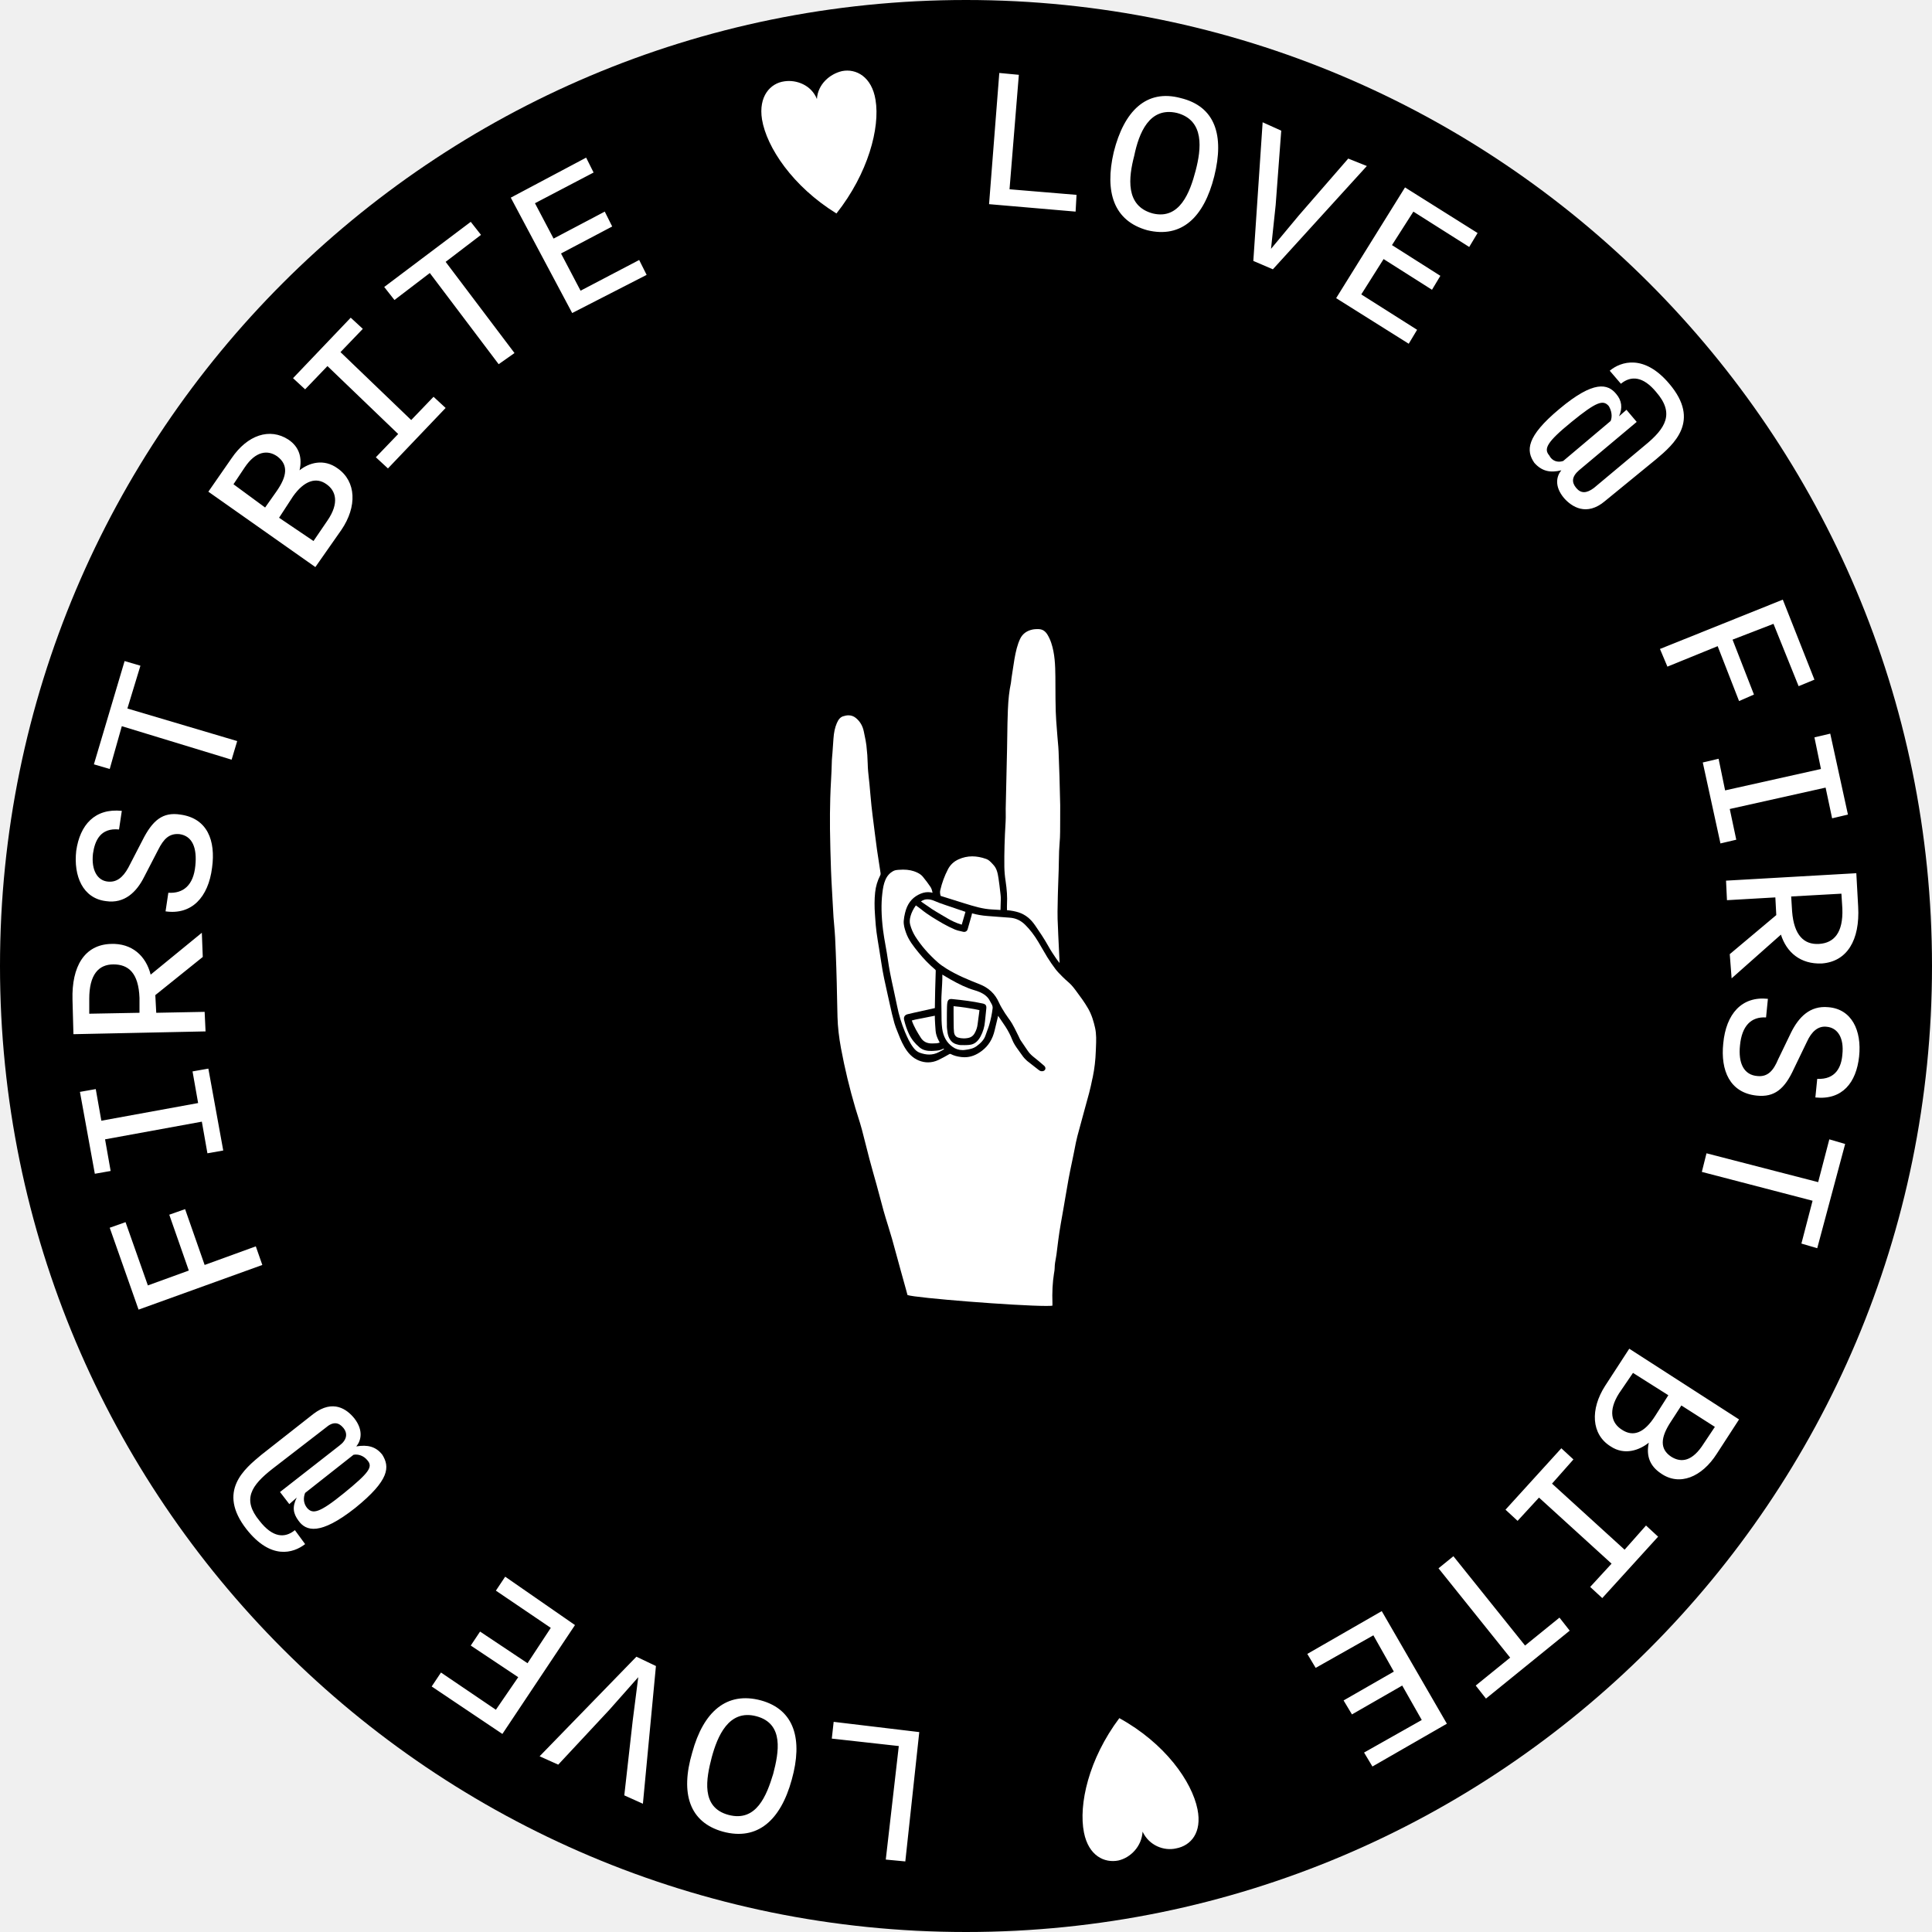
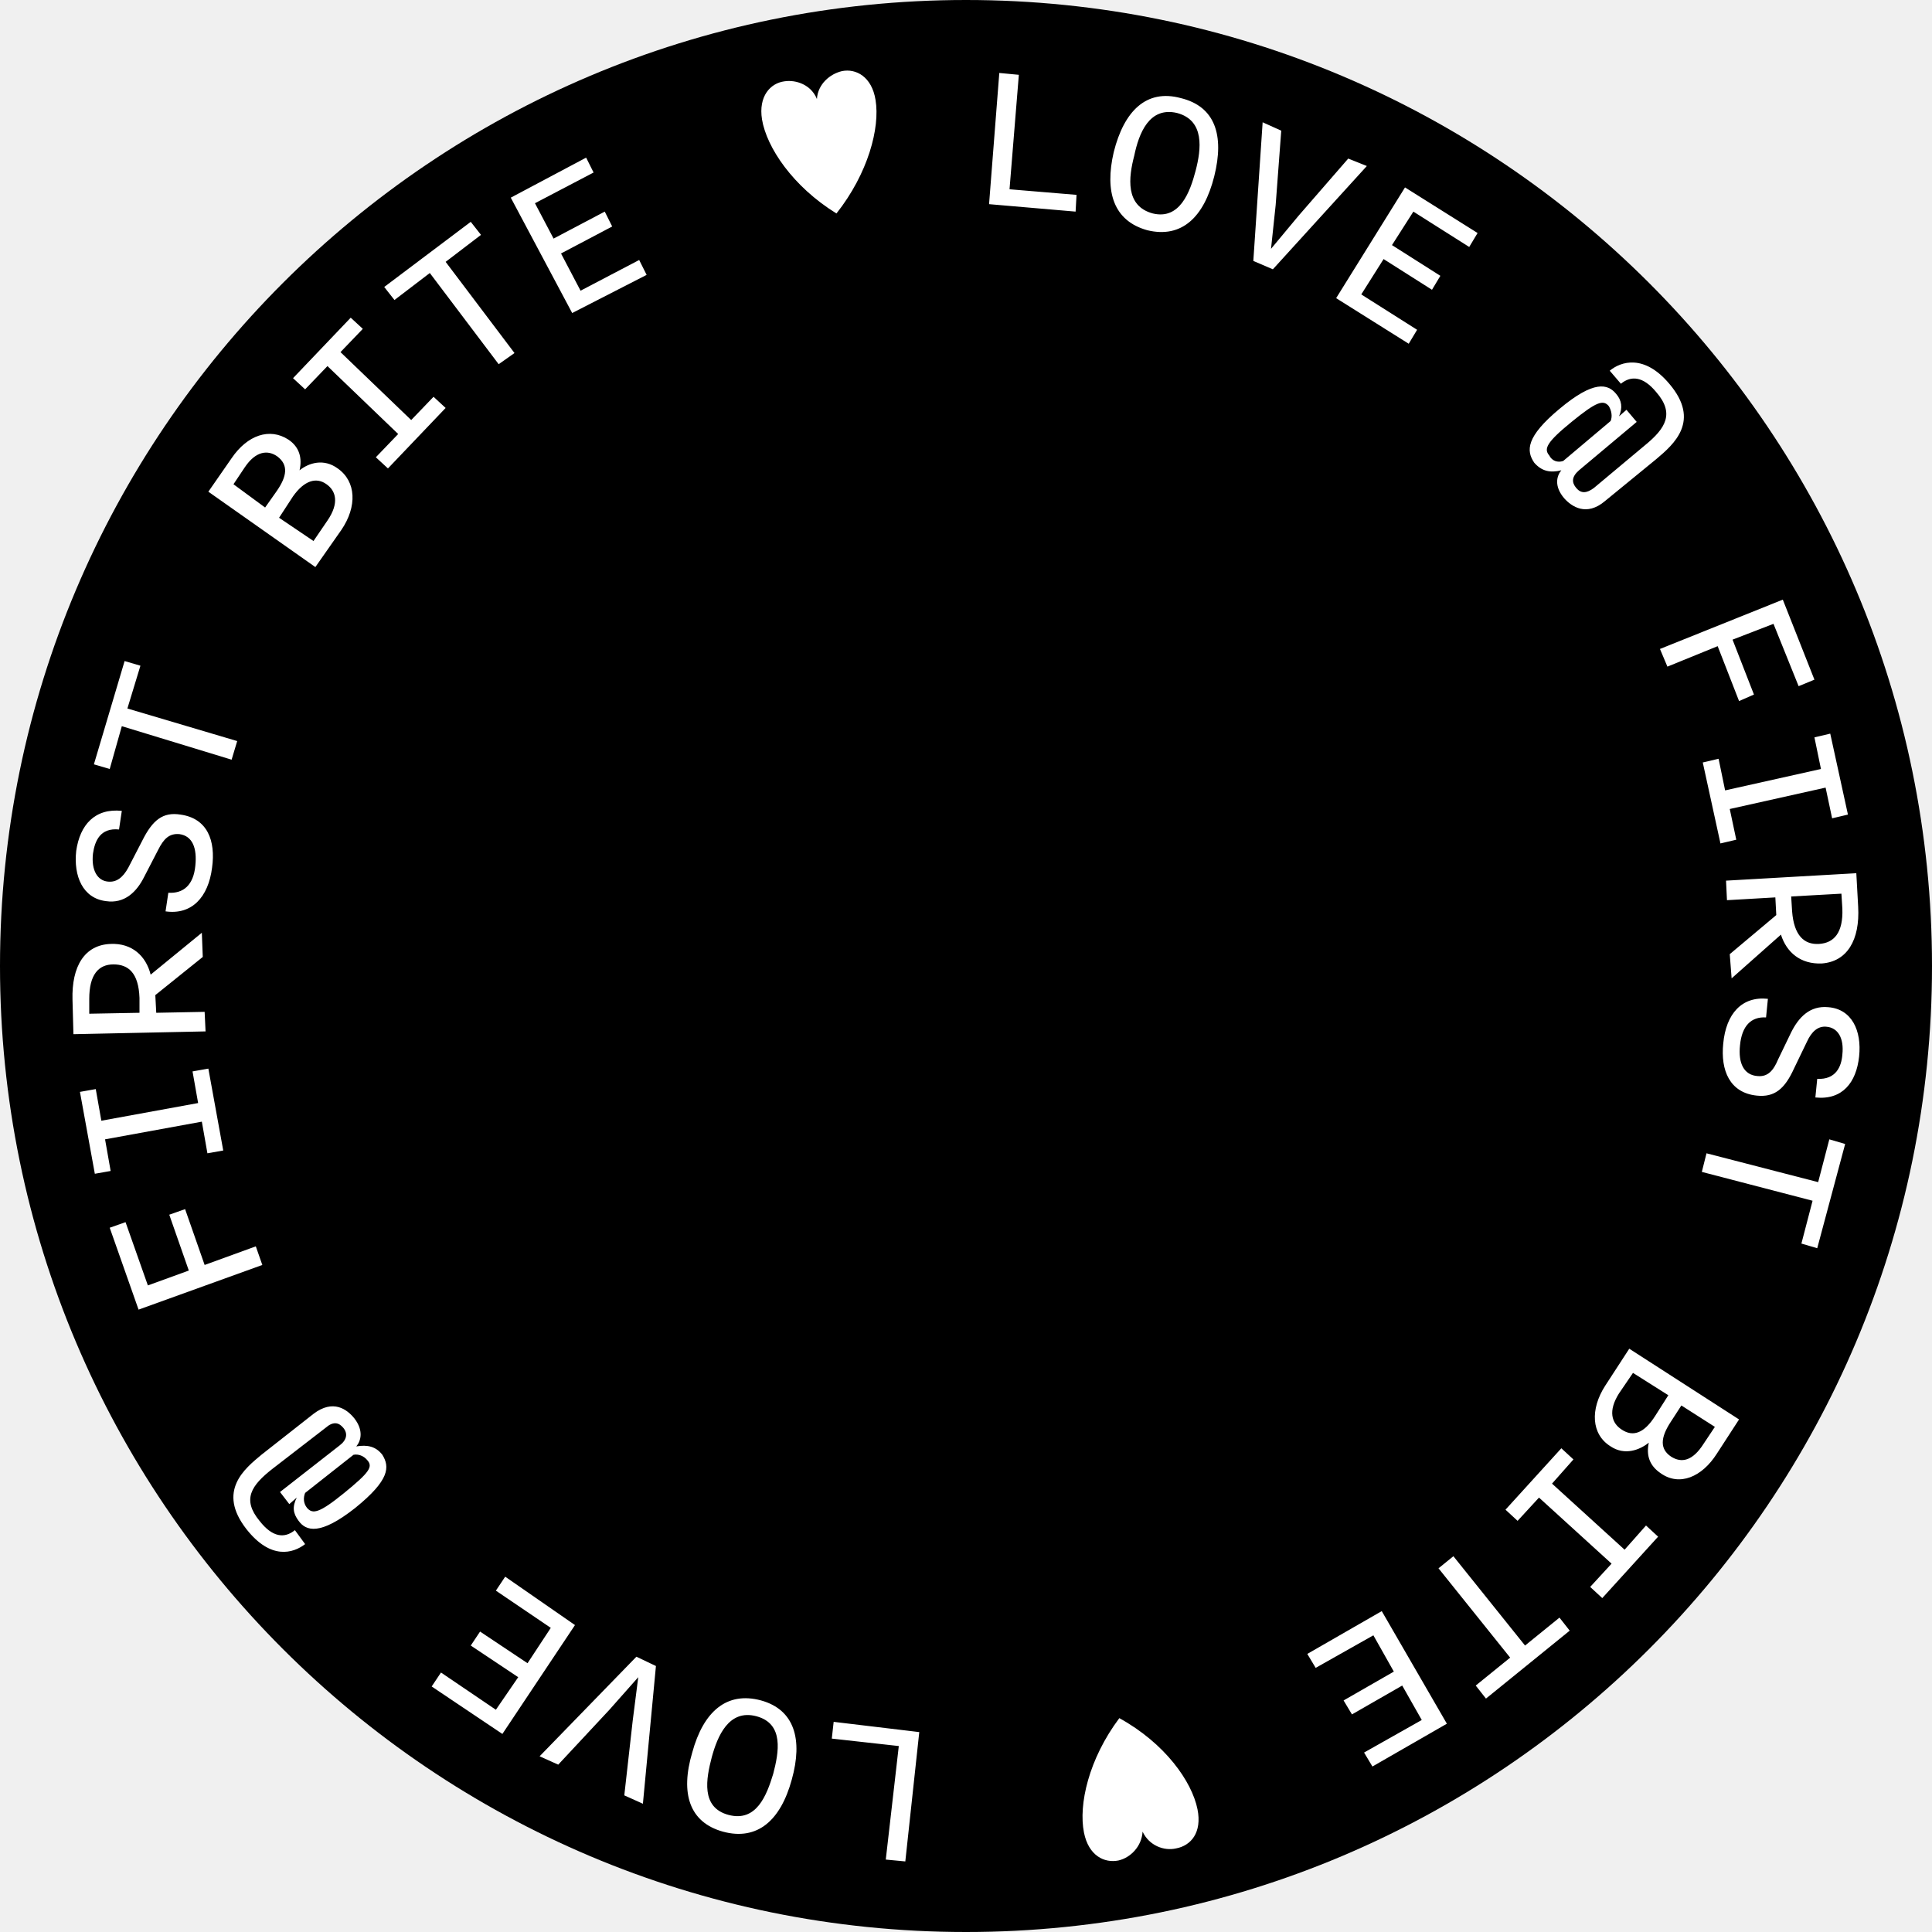
<svg xmlns="http://www.w3.org/2000/svg" width="282" height="282" fill="none">
  <g clip-path="url(#a)">
    <path fill="#000" d="M141 282c77.872 0 141-63.128 141-141S218.872 0 141 0 0 63.128 0 141s63.128 141 141 141" />
    <path fill="#fff" d="m145.86 10.65 2.853.27-1.36 16.707 9.78.815-.135 2.445-12.632-1.087zM162.566 22.195c1.495-5.976 4.754-9.236 9.78-7.878 5.025 1.223 6.383 5.433 4.89 11.41-1.495 5.975-4.755 9.1-9.78 7.877-4.89-1.358-6.248-5.569-4.89-11.41m11.953 2.716c.814-3.124 1.357-7.334-2.716-8.42-4.075-.951-5.57 2.987-6.249 6.247-.814 3.124-1.358 7.335 2.717 8.421 3.939.95 5.433-3.124 6.248-6.248M184.298 17.848l2.716 1.223-.815 10.865-.678 6.384 4.073-4.89 7.2-8.285 2.715 1.087-13.718 15.076-2.852-1.222zM205.079 27.356l10.593 6.655-1.222 2.037-8.149-5.16-3.124 4.889 7.062 4.482-1.222 2.037-7.063-4.482-3.26 5.161 8.15 5.162-1.222 2.037-10.595-6.655zM227.625 59.68c5.025-4.21 7.062-3.667 8.285-2.173q1.222 1.427.407 3.26l1.087-.95 1.494 1.765-8.421 7.063c-1.087.95-1.087 1.765-.407 2.58s1.493.815 2.58 0l7.47-6.247c2.988-2.445 4.347-4.618 1.63-7.742-1.902-2.31-3.667-2.445-5.16-1.223l-1.63-1.901c1.63-1.358 5.025-2.445 8.692 1.901 4.618 5.433.678 8.829-1.902 11.002l-7.47 6.112c-2.717 2.309-4.89.815-5.976-.408-1.494-1.765-1.087-3.26-.407-4.074-1.63.407-2.853.136-3.94-1.087-1.222-1.766-1.222-3.803 3.668-7.878m.543 7.607 6.927-5.84c.272-.68.135-1.495-.272-2.174-.815-.95-1.766-.679-5.433 2.31-3.667 2.987-4.075 3.938-3.26 4.889.408.815 1.223 1.086 2.038.815M260.223 87.525l4.617 11.68-2.309.951-3.668-9.1-5.975 2.309 3.123 8.013-2.173.951-3.123-8.013-7.335 2.988-1.087-2.58zM250.85 110.75l.951 4.618 13.99-3.124-.951-4.618 2.308-.543 2.582 11.816-2.309.544-.951-4.482-13.99 3.123.951 4.483-2.309.543-2.58-11.817zM270.953 127.456l.27 4.889c.273 4.89-1.63 8.014-5.297 8.285-3.123.136-5.161-1.629-5.976-4.21l-7.198 6.383-.272-3.531 6.791-5.704-.136-2.581-7.062.407-.136-2.852zm-9.508 3.395.135 2.173c.273 3.532 1.766 4.89 3.939 4.754s3.532-1.63 3.396-5.161l-.137-2.173zM258.048 145.791l-.27 2.717c-2.173-.135-3.532 1.223-3.803 4.075-.272 2.58.543 4.346 2.58 4.483 1.493.135 2.308-.815 2.988-2.445l1.902-3.94c1.086-2.173 2.716-3.938 5.433-3.667 3.395.272 4.89 3.396 4.482 7.199s-2.445 6.383-6.384 5.976l.272-2.716c2.715.135 3.53-1.767 3.667-3.532.271-2.445-.679-3.938-2.309-4.075-1.223-.135-2.173.68-2.853 2.174l-1.901 3.938c-1.359 2.988-2.852 4.211-5.432 3.94-3.94-.407-5.298-3.667-4.89-7.607.407-4.346 2.716-6.926 6.518-6.52M265.383 172.549l1.63-6.248 2.31.678-4.075 15.213-2.31-.678 1.63-6.25-16.163-4.21.68-2.716zM253.838 207.184l-3.26 5.025c-2.173 3.395-5.433 4.753-8.148 2.853-1.63-1.087-2.174-2.582-1.767-4.483-1.358 1.086-3.531 1.901-5.568.543-2.852-1.765-2.988-5.433-.815-8.828l3.532-5.433zm-15.483-6.792-2.038 2.988c-1.63 2.581-1.087 4.347.408 5.297 1.63 1.087 3.26.543 4.89-2.037l1.9-2.988zm7.063 4.754-1.495 2.309c-1.63 2.445-1.63 4.075 0 5.162 1.495.95 3.125.678 4.754-1.902l1.63-2.445zM229.662 213.024l-3.124 3.531 10.594 9.643 3.125-3.531 1.765 1.63-8.15 8.965-1.765-1.63 3.123-3.397-10.593-9.643-3.125 3.396-1.765-1.63 8.15-8.964zM222.6 240.188l5.025-4.075 1.494 1.902-12.224 9.915-1.494-1.902 5.026-4.075-10.458-13.038 2.173-1.765zM211.191 251.598l-10.867 6.247-1.221-2.037 8.421-4.753-2.853-5.027-7.334 4.212-1.223-2.038 7.335-4.21-2.988-5.297-8.422 4.753-1.221-2.038 10.866-6.247zM174.791 264.093c.678 3.395-.952 5.297-3.125 5.705-1.765.407-3.938-.408-4.89-2.445-.135 2.173-1.765 3.803-3.53 4.21-2.038.408-4.347-.679-5.026-4.075-.815-4.075.679-10.73 5.161-16.705 6.655 3.667 10.595 9.235 11.41 13.31M132.142 271.699l-2.852-.271 1.901-16.571-9.779-1.087.272-2.445 12.495 1.495zM115.572 259.746c-1.63 5.977-5.025 8.965-10.051 7.607-4.889-1.359-6.247-5.57-4.482-11.545 1.63-5.977 5.026-8.965 10.051-7.607 4.89 1.359 6.112 5.705 4.482 11.545m-11.681-3.26c-.814 3.125-1.629 7.335 2.445 8.422 4.075 1.086 5.569-2.852 6.52-5.977.815-3.123 1.63-7.333-2.445-8.421s-5.705 2.988-6.52 5.976M93.84 263.278l-2.716-1.222 1.223-10.866.815-6.384-4.21 4.754-7.471 8.013-2.717-1.222 14.126-14.533 2.852 1.358zM73.331 253.091l-10.322-6.928 1.358-2.036 8.014 5.433 3.26-4.754-6.928-4.618 1.359-2.038 6.927 4.618 3.395-5.16-8.013-5.433 1.358-2.038 10.187 7.063zM51.872 220.086c-5.162 4.074-7.199 3.396-8.286 1.902-.814-1.088-.95-2.038-.271-3.396l-1.087.951-1.358-1.766 8.693-6.79c1.086-.815 1.222-1.767.543-2.582-.68-.815-1.494-.95-2.58 0l-7.743 5.977c-3.124 2.445-4.482 4.482-1.901 7.606 1.901 2.445 3.667 2.58 5.161 1.357l1.494 2.038c-1.765 1.358-5.025 2.309-8.557-2.173-4.346-5.568-.271-8.828 2.174-10.865l7.606-5.977c2.852-2.173 4.89-.679 5.976.679 1.358 1.766.95 3.26.271 4.075 1.63-.272 2.853 0 3.803 1.223 1.087 1.765 1.087 3.667-3.939 7.741m-.272-7.741-7.063 5.568c-.271.679-.271 1.494.272 2.173.815.951 1.765.814 5.433-2.173 3.667-2.988 4.21-3.803 3.395-4.753-.543-.68-1.358-.952-2.037-.815M20.225 191.156l-4.21-11.952 2.309-.815 3.26 9.235 5.975-2.172-2.852-8.15 2.31-.815 2.852 8.15 7.47-2.716.95 2.716zM30.276 168.338l-.815-4.617-14.126 2.58.815 4.618-2.308.407-2.174-11.952 2.31-.408.814 4.618 14.126-2.58-.815-4.618 2.309-.408 2.173 11.953zM10.718 150.953l-.136-5.025c-.136-4.89 1.765-8.014 5.568-8.15 3.124-.136 5.162 1.766 5.84 4.483l7.471-6.113.136 3.532-6.927 5.568.136 2.581 7.063-.136.135 2.853zm9.643-3.124v-2.173c-.136-3.668-1.63-4.89-3.803-4.89s-3.531 1.495-3.531 5.025v2.174zM24.164 133.025l.407-2.716c2.173.135 3.667-1.087 3.94-3.939.27-2.581-.408-4.347-2.31-4.618-1.494-.136-2.309.679-3.124 2.309l-2.037 3.938c-1.087 2.174-2.852 3.939-5.569 3.532-3.395-.408-4.754-3.667-4.346-7.335.543-3.802 2.716-6.247 6.655-5.84l-.407 2.717c-2.717-.272-3.532 1.629-3.803 3.531-.272 2.445.679 3.939 2.173 4.075 1.222.135 2.173-.544 2.988-2.038l2.037-3.939c1.494-2.988 2.988-4.21 5.569-3.803 3.939.544 5.161 3.803 4.618 7.742-.543 4.347-2.988 6.927-6.791 6.384M17.78 105.996l-1.765 6.248-2.31-.679 4.483-15.076 2.309.679-1.902 6.247 16.027 4.754-.815 2.717zM30.412 71.77l3.395-4.89c2.31-3.396 5.569-4.482 8.285-2.716 1.63 1.086 2.038 2.716 1.63 4.482 1.358-1.087 3.532-1.766 5.569-.272 2.716 1.901 2.852 5.569.543 8.964l-3.803 5.433zm8.285 2.309 1.63-2.31c1.63-2.309 1.765-3.938.136-5.16-1.359-.951-3.124-.816-4.754 1.63l-1.63 2.444zm7.063 4.89 2.037-2.989c1.766-2.58 1.222-4.346-.136-5.297-1.494-1.087-3.26-.543-4.89 1.765l-2.037 3.125zM54.86 66.744l3.26-3.395-10.323-9.915-3.26 3.395-1.765-1.63 8.42-8.828 1.766 1.63-3.26 3.395 10.323 9.915 3.26-3.395 1.765 1.63-8.42 8.828zM62.737 39.85l-5.161 3.94-1.494-1.902 12.631-9.508 1.494 1.902-5.16 3.939 10.05 13.31-2.309 1.63zM74.554 28.85l11.001-5.841 1.087 2.173-8.557 4.482 2.717 5.161 7.47-3.938 1.086 2.173-7.47 3.938 2.852 5.433 8.557-4.482 1.087 2.173-10.866 5.569zM111.226 17.44c-.544-3.395 1.222-5.297 3.259-5.568 1.766-.272 3.939.543 4.754 2.58.136-2.173 1.902-3.667 3.667-4.074 2.038-.408 4.347.815 4.89 4.21.679 4.075-1.087 10.73-5.705 16.57-6.383-3.938-10.186-9.643-10.865-13.718" />
  </g>
-   <path fill="#fff" d="M152.728 190.618c-4.338 0-19.124-1.166-20.269-1.591q-.106-.404-.218-.813s-.643-2.303-.77-2.77l-.449-1.642c-.264-.972-.536-1.982-.816-2.968a83 83 0 0 0-.56-1.86c-.095-.312-.367-1.187-.367-1.187-.111-.367-.222-.733-.321-1.095q-.258-.953-.511-1.907c-.326-1.221-.663-2.48-1.022-3.713-.371-1.276-.7-2.589-1.021-3.856-.194-.766-.392-1.558-.598-2.337-.173-.652-.379-1.3-.577-1.928a57 57 0 0 1-.37-1.191 87 87 0 0 1-2.101-8.727c-.305-1.638-.474-3.14-.515-4.605-.025-.859-.042-1.722-.058-2.581l-.004-.156a289.251 289.251 0 0 0-.284-8.819c-.029-.59-.083-1.187-.132-1.768-.037-.421-.074-.817-.103-1.213-.041-.627-.074-1.263-.107-1.877l-.103-1.865c-.062-1.057-.12-2.13-.157-3.183a275 275 0 0 1-.148-5.927 118 118 0 0 1 .041-4.572c.021-.842.066-1.697.111-2.526.025-.463.05-.922.07-1.385.013-.248.017-.497.025-.745.008-.328.016-.606.029-.884.008-.19.029-.383.045-.568.013-.144.029-.287.037-.426l.149-2.113c.061-.909.218-1.629.49-2.265.239-.56.519-.867.898-.998.288-.096.56-.147.807-.147.392 0 .75.126 1.059.375.618.497 1.018 1.174 1.182 2.016l.112.548c.103.484.201.964.259 1.439.115.998.177 1.882.194 2.703.012.745.094 1.486.173 2.197q.045.379.082.762c.046.451.083.897.12 1.348.049.589.103 1.199.169 1.797.098.918.218 1.844.333 2.741l.169 1.343c.099.774.198 1.574.309 2.357.144 1.015.309 2.092.519 3.397a.5.5 0 0 1-.053.346 6.9 6.9 0 0 0-.738 2.475c-.107 1.014-.111 2.075-.024 3.241l.041.59c.045.648.095 1.322.185 1.983.111.799.243 1.608.375 2.391.119.728.231 1.414.33 2.096.218 1.503.556 2.998.881 4.446q.185.813.359 1.612a44 44 0 0 0 .655 2.707c.123.434.288.85.453 1.255.057.138.115.282.169.421.288.745.659 1.612 1.223 2.395.639.884 1.463 1.431 2.447 1.616.206.038.416.059.622.059.507 0 1.014-.113 1.5-.341a21 21 0 0 0 1.565-.837c.099-.059.14-.063.165-.063q.038-.001.095.029c.428.223.923.362 1.557.438q.23.025.453.025c.878 0 1.706-.307 2.534-.939.96-.732 1.565-1.713 1.862-2.997q.099-.436.21-.872c.095-.391.177-.719.251-1.048q.025-.094.037-.193.178.262.363.526c.247.358.494.715.725 1.073.408.636.725 1.251.968 1.878.218.56.552 1.044.877 1.486.103.135.198.278.297.417.276.4.556.804.935 1.136a.4.4 0 0 0 .087.08s1.24.973 1.668 1.305c.107.08.223.16.363.181a.5.5 0 0 0 .123.009.54.54 0 0 0 .379-.135.4.4 0 0 0 .124-.307c-.004-.135-.078-.265-.206-.375l-.359-.307c-.321-.274-.65-.556-.984-.817-.35-.274-.713-.581-.981-.972l-.304-.442c-.285-.417-.548-.796-.796-1.175-.074-.109-.127-.231-.185-.362-.037-.076-.07-.152-.107-.227l-.239-.48c-.231-.472-.461-.943-.717-1.373-.173-.294-.383-.581-.564-.833-.153-.211-.309-.43-.449-.653-.338-.534-.659-1.048-.898-1.583-.565-1.267-1.492-2.138-2.843-2.669-1.578-.618-3.25-1.3-4.791-2.252-.544-.337-.96-.635-1.314-.951-1.355-1.208-2.422-2.442-3.267-3.776a6.3 6.3 0 0 1-.733-1.693c-.103-.37-.087-.779.057-1.279.149-.518.396-1.015.775-1.545l.103.084c.218.151.424.294.622.454 1.034.851 2.204 1.524 3.234 2.122.531.307 1.129.602 1.767.876.256.109.519.168.779.223.123.029.247.055.366.088.058.017.12.026.178.026a.52.52 0 0 0 .506-.396c.202-.682.392-1.364.569-2 .029-.105.049-.206.07-.316.725.198 1.466.329 2.216.384.457.033 1.471.113 1.471.113.597.046 1.207.097 1.812.135.87.059 1.603.396 2.25 1.031.704.695 1.339 1.52 1.94 2.53q.235.4.47.804c.292.51.564.977.844 1.432.383.61.783 1.191 1.187 1.722.268.353.581.665.881.968l.116.118c.267.269.552.534.873.808.334.286.647.631 1.013 1.124l.066.088c.635.851 1.29 1.731 1.825 2.669.528.931.8 1.924.993 2.775.21.93.169 1.89.132 2.82l-.025.594a22.4 22.4 0 0 1-.445 3.805l-.045.177a36 36 0 0 1-.486 2.135c-.243.917-.503 1.848-.75 2.744-.329 1.192-.651 2.358-.951 3.507-.173.657-.301 1.33-.425 1.979 0 0-.115.598-.169.85l-.21 1.006c-.173.821-.35 1.667-.502 2.501-.165.888-.318 1.797-.466 2.677l-.231 1.36-.214 1.217c-.144.816-.292 1.633-.416 2.446-.111.724-.202 1.46-.292 2.176l-.132 1.061c-.025.172-.046.324-.074.459-.103.526-.194 1.048-.198 1.599 0 .194-.037.405-.07.607l-.025.139c-.21 1.326-.284 2.732-.226 4.416q.004.151-.005.29c-.103.017-.346.038-.885.038" />
-   <path fill="#fff" d="M154.664 140.568a11 11 0 0 1-.528-.695c-.329-.48-.758-1.12-1.124-1.785-.598-1.078-1.302-2.105-1.92-3.01-.663-.968-1.442-1.583-2.381-1.894-.503-.164-1.051-.27-1.722-.333h-.009v-.076c-.004-.332-.008-.585.005-.846.053-.993-.013-2.054-.206-3.342a15 15 0 0 1-.182-2.067c-.024-1.992.037-4.151.186-6.605.024-.396.02-.805.016-1.196-.004-.236-.004-.463-.004-.69.004-.354.012-.712.025-1.066 0 0 .165-7.097.173-7.674q.017-.907.029-1.814c.016-1.259.037-2.56.09-3.835.066-1.592.202-2.8.437-3.911.029-.135.041-.27.054-.404.008-.114.016-.207.032-.3.071-.42.132-.846.194-1.267.153-1.04.309-2.113.581-3.14.132-.497.297-.96.494-1.377.35-.732.981-1.195 1.875-1.368.202-.03.42-.05.651-.05q.111.001.222.008c.527.03.919.286 1.24.808.223.37.404.762.548 1.192.531 1.6.589 3.254.606 4.946.004.522.008 1.049.008 1.57.004 1.15.008 2.337.045 3.503.029.901.099 1.798.169 2.669q.043.506.078 1.01.03.384.066.767c.046.492.087.951.103 1.401.083 2.16.186 4.997.235 7.835a74 74 0 0 1-.004 2.109v.076c-.004.555-.012 1.128-.008 1.696a21 21 0 0 1-.079 1.714c-.024.366-.053.741-.07 1.111-.02.526-.028 1.061-.037 1.574-.008.388-.012.779-.024 1.167l-.05 1.439a94 94 0 0 0-.062 1.857l-.016.644c-.037 1.41-.074 2.867.016 4.311.017.231.021.467.029.699.008.197.013.37.021.543zM135.627 153.925c-.428 0-.878-.088-1.384-.269-.338-.122-.643-.366-.931-.75-.536-.707-.894-1.511-1.216-2.273a19.7 19.7 0 0 1-1.157-3.81c-.157-.774-.33-1.562-.494-2.319-.182-.825-.367-1.68-.532-2.522-.124-.623-.218-1.263-.313-1.877-.054-.346-.103-.682-.157-1.019a48 48 0 0 0-.197-1.128 41 41 0 0 1-.359-2.244c-.251-2.063-.284-3.76-.099-5.33.087-.745.194-1.36.441-1.941.256-.606.659-1.052 1.203-1.326.206-.105.474-.139.655-.151.256-.021.49-.034.717-.034.803 0 1.487.143 2.093.438.358.173.626.375.824.623.408.509.77.972 1.095 1.465.161.244.239.535.305.85a2.6 2.6 0 0 0-.663-.088c-.453 0-.914.122-1.401.375-1.013.522-1.652 1.389-1.952 2.652a7 7 0 0 0-.194 1.174c-.037.581.128 1.12.313 1.663.387 1.137 1.117 2.042 1.825 2.918a18.7 18.7 0 0 0 2.464 2.53c.053.042.074.075.07.193l-.004.106c-.029.875-.058 1.78-.079 2.673-.016.606-.024 1.216-.033 1.823l-.012.816-3.16.703c-.284.063-.572.127-.853.202-.399.11-.572.413-.469.838.185.775.42 1.44.709 2.046.35.737.852 1.372 1.528 1.941.552.463 1.182.526 1.73.526l.218-.004q.143-.008.285-.021.11-.015.226-.017c.4-.017.75-.152 1.051-.299l.086.08c-.181.126-.371.223-.556.32-.086.046-.173.088-.259.135a2.96 2.96 0 0 1-1.364.332M145.844 132.809a29 29 0 0 0-.985-.059c-1.376-.054-2.714-.471-4.008-.871l-.218-.067q-1.207-.374-2.406-.754l-.927-.29c-.099-.329-.116-.586-.054-.838a12.8 12.8 0 0 1 1.117-3.04 3.16 3.16 0 0 1 1.557-1.46 4.8 4.8 0 0 1 1.99-.434c.646 0 1.314.122 2.039.379.371.13.634.412.935.737l.115.126c.491.522.631 1.212.742 1.941.107.686.185 1.385.264 2.062l.049.434c.021.177.029.375.025.619-.009.412-.021.825-.037 1.259l-.009.273z" />
-   <path fill="#fff" d="M140.488 153.272a2.42 2.42 0 0 1-1.454-.475c-.861-.619-1.355-1.495-1.512-2.678-.099-.753-.099-1.524-.099-2.273 0-.4 0-.8-.016-1.2-.025-.766.021-1.549.066-2.303.029-.475.058-.951.07-1.422.004-.215.004-.434.004-.666l.107.068c.363.219.7.421 1.042.614 1.269.712 2.361 1.255 3.556 1.604.473.139 1.083.35 1.586.758.259.211.449.429.576.665l.334.602c.119.223.161.417.136.627a15 15 0 0 1-.511 2.459c-.078.257-.173.514-.268.762-.09.231-.177.463-.251.699-.227.707-.762 1.183-1.306 1.587-.498.37-1.108.476-1.689.547a2 2 0 0 1-.371.025m-2.274-3.704c-.004.181-.008.353.013.526l.016.139c.037.345.078.703.202 1.044.214.589.606.985 1.137 1.137.235.067.449.13.667.13l.565.004c.268 0 .585-.008.906-.071.569-.114 1.026-.501 1.397-1.179a5.6 5.6 0 0 0 .651-2.185c.061-.648.131-1.301.193-1.877.054-.472-.082-.666-.527-.762-1.467-.325-2.946-.493-4.462-.649q-.087-.01-.156-.008c-.429 0-.499.341-.536.526-.103.522-.053 2.362-.074 2.623zM140.382 134.965c-.239-.076-.421-.13-.594-.194-.679-.244-1.301-.602-1.981-1.01l-.486-.286c-.441-.261-.886-.522-1.314-.8a42 42 0 0 1-1.306-.901l-.281-.198c.305-.198.557-.29.816-.307q.063-.005.132-.004c.338 0 .684.08 1.059.248.469.211.96.379 1.429.539l.243.084c.709.244 1.422.484 2.142.728l.68.232zM135.986 152.305c-.696-.004-1.224-.278-1.565-.808-.503-.788-1.018-1.63-1.331-2.543.173-.051.333-.097.502-.131q1.231-.25 2.468-.488l.391-.076c-.004.19-.004.337.005.484.024.514.057 1.112.107 1.705.037.476.189.948.473 1.482l.128.244a1.7 1.7 0 0 1-.49.11 6 6 0 0 1-.581.021z" />
-   <path fill="#fff" d="M140.674 151.568c-.297 0-.569-.043-.828-.123-.346-.109-.552-.387-.597-.799-.042-.375-.046-.762-.05-1.141l-.004-.354q-.01-.587-.008-1.174v-1.112c.984.076 3.077.4 3.777.581-.02.185-.045.379-.07.569l-.074.538c-.045.341-.086.64-.123.943a3.4 3.4 0 0 1-.441 1.326c-.239.417-.585.64-1.092.708a3 3 0 0 1-.49.038" />
  <defs>
    <clipPath id="a">
      <path fill="#fff" d="M0 0h282v282H0z" />
    </clipPath>
  </defs>
</svg>
